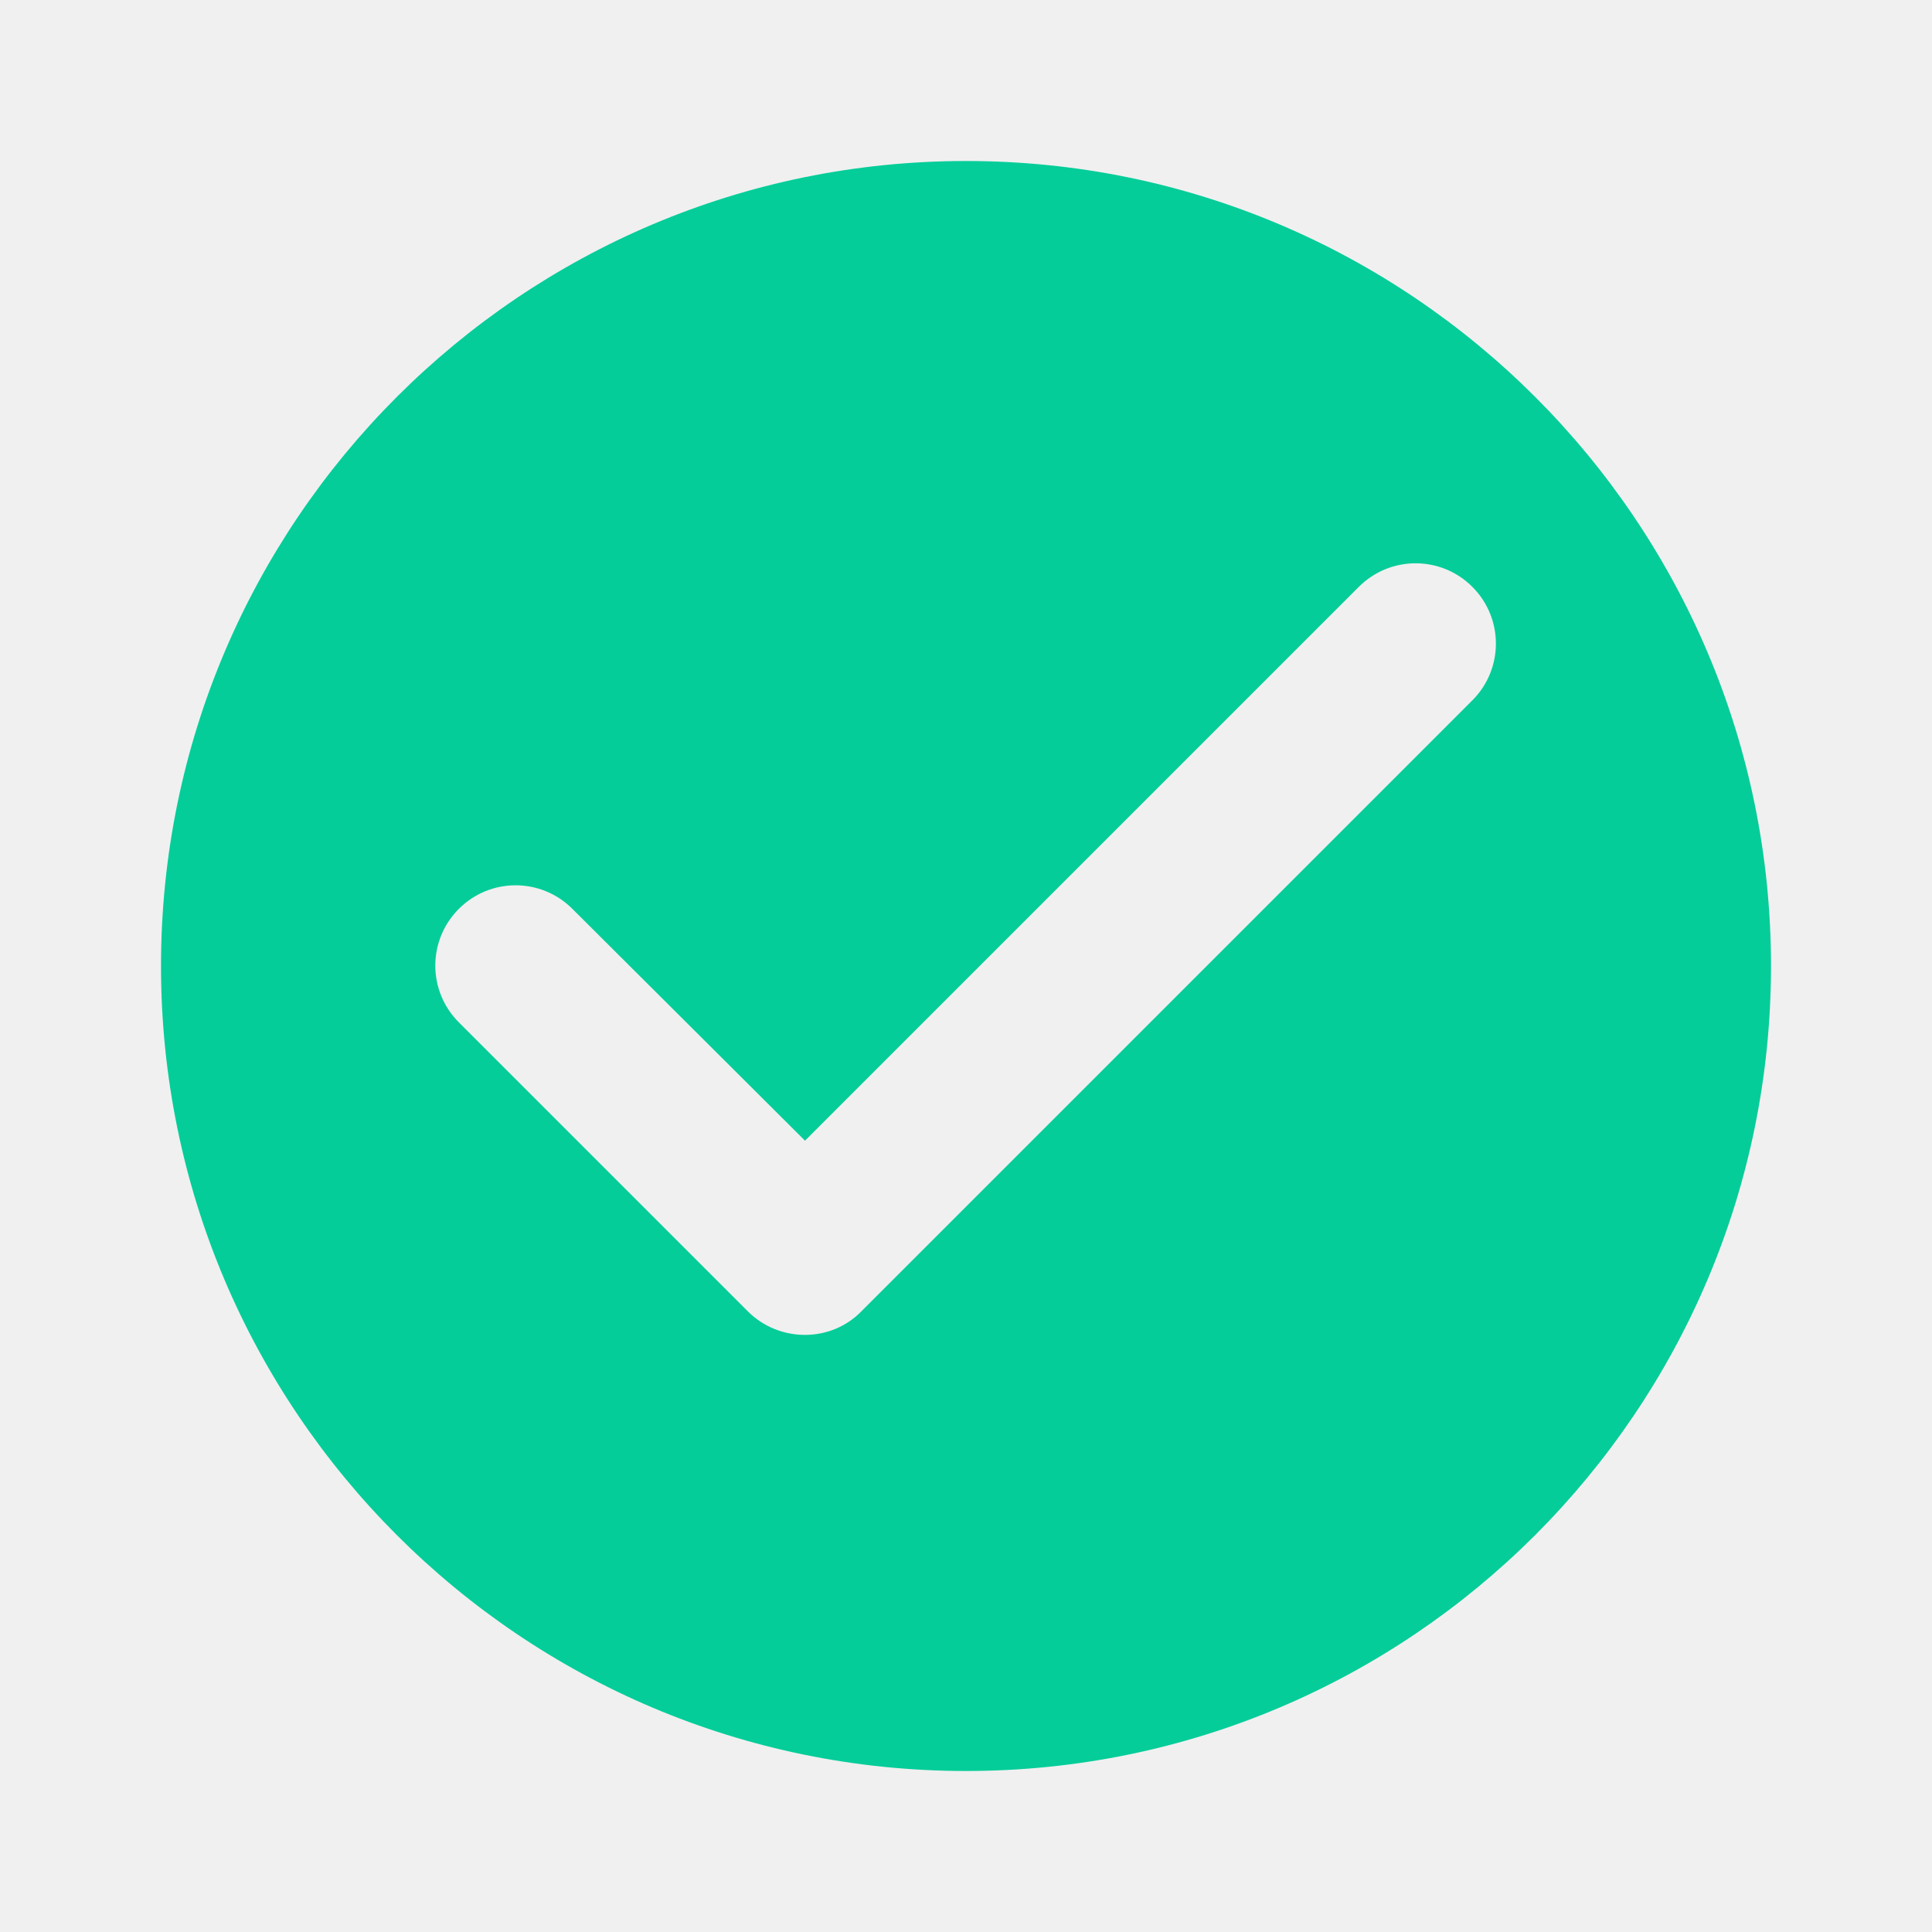
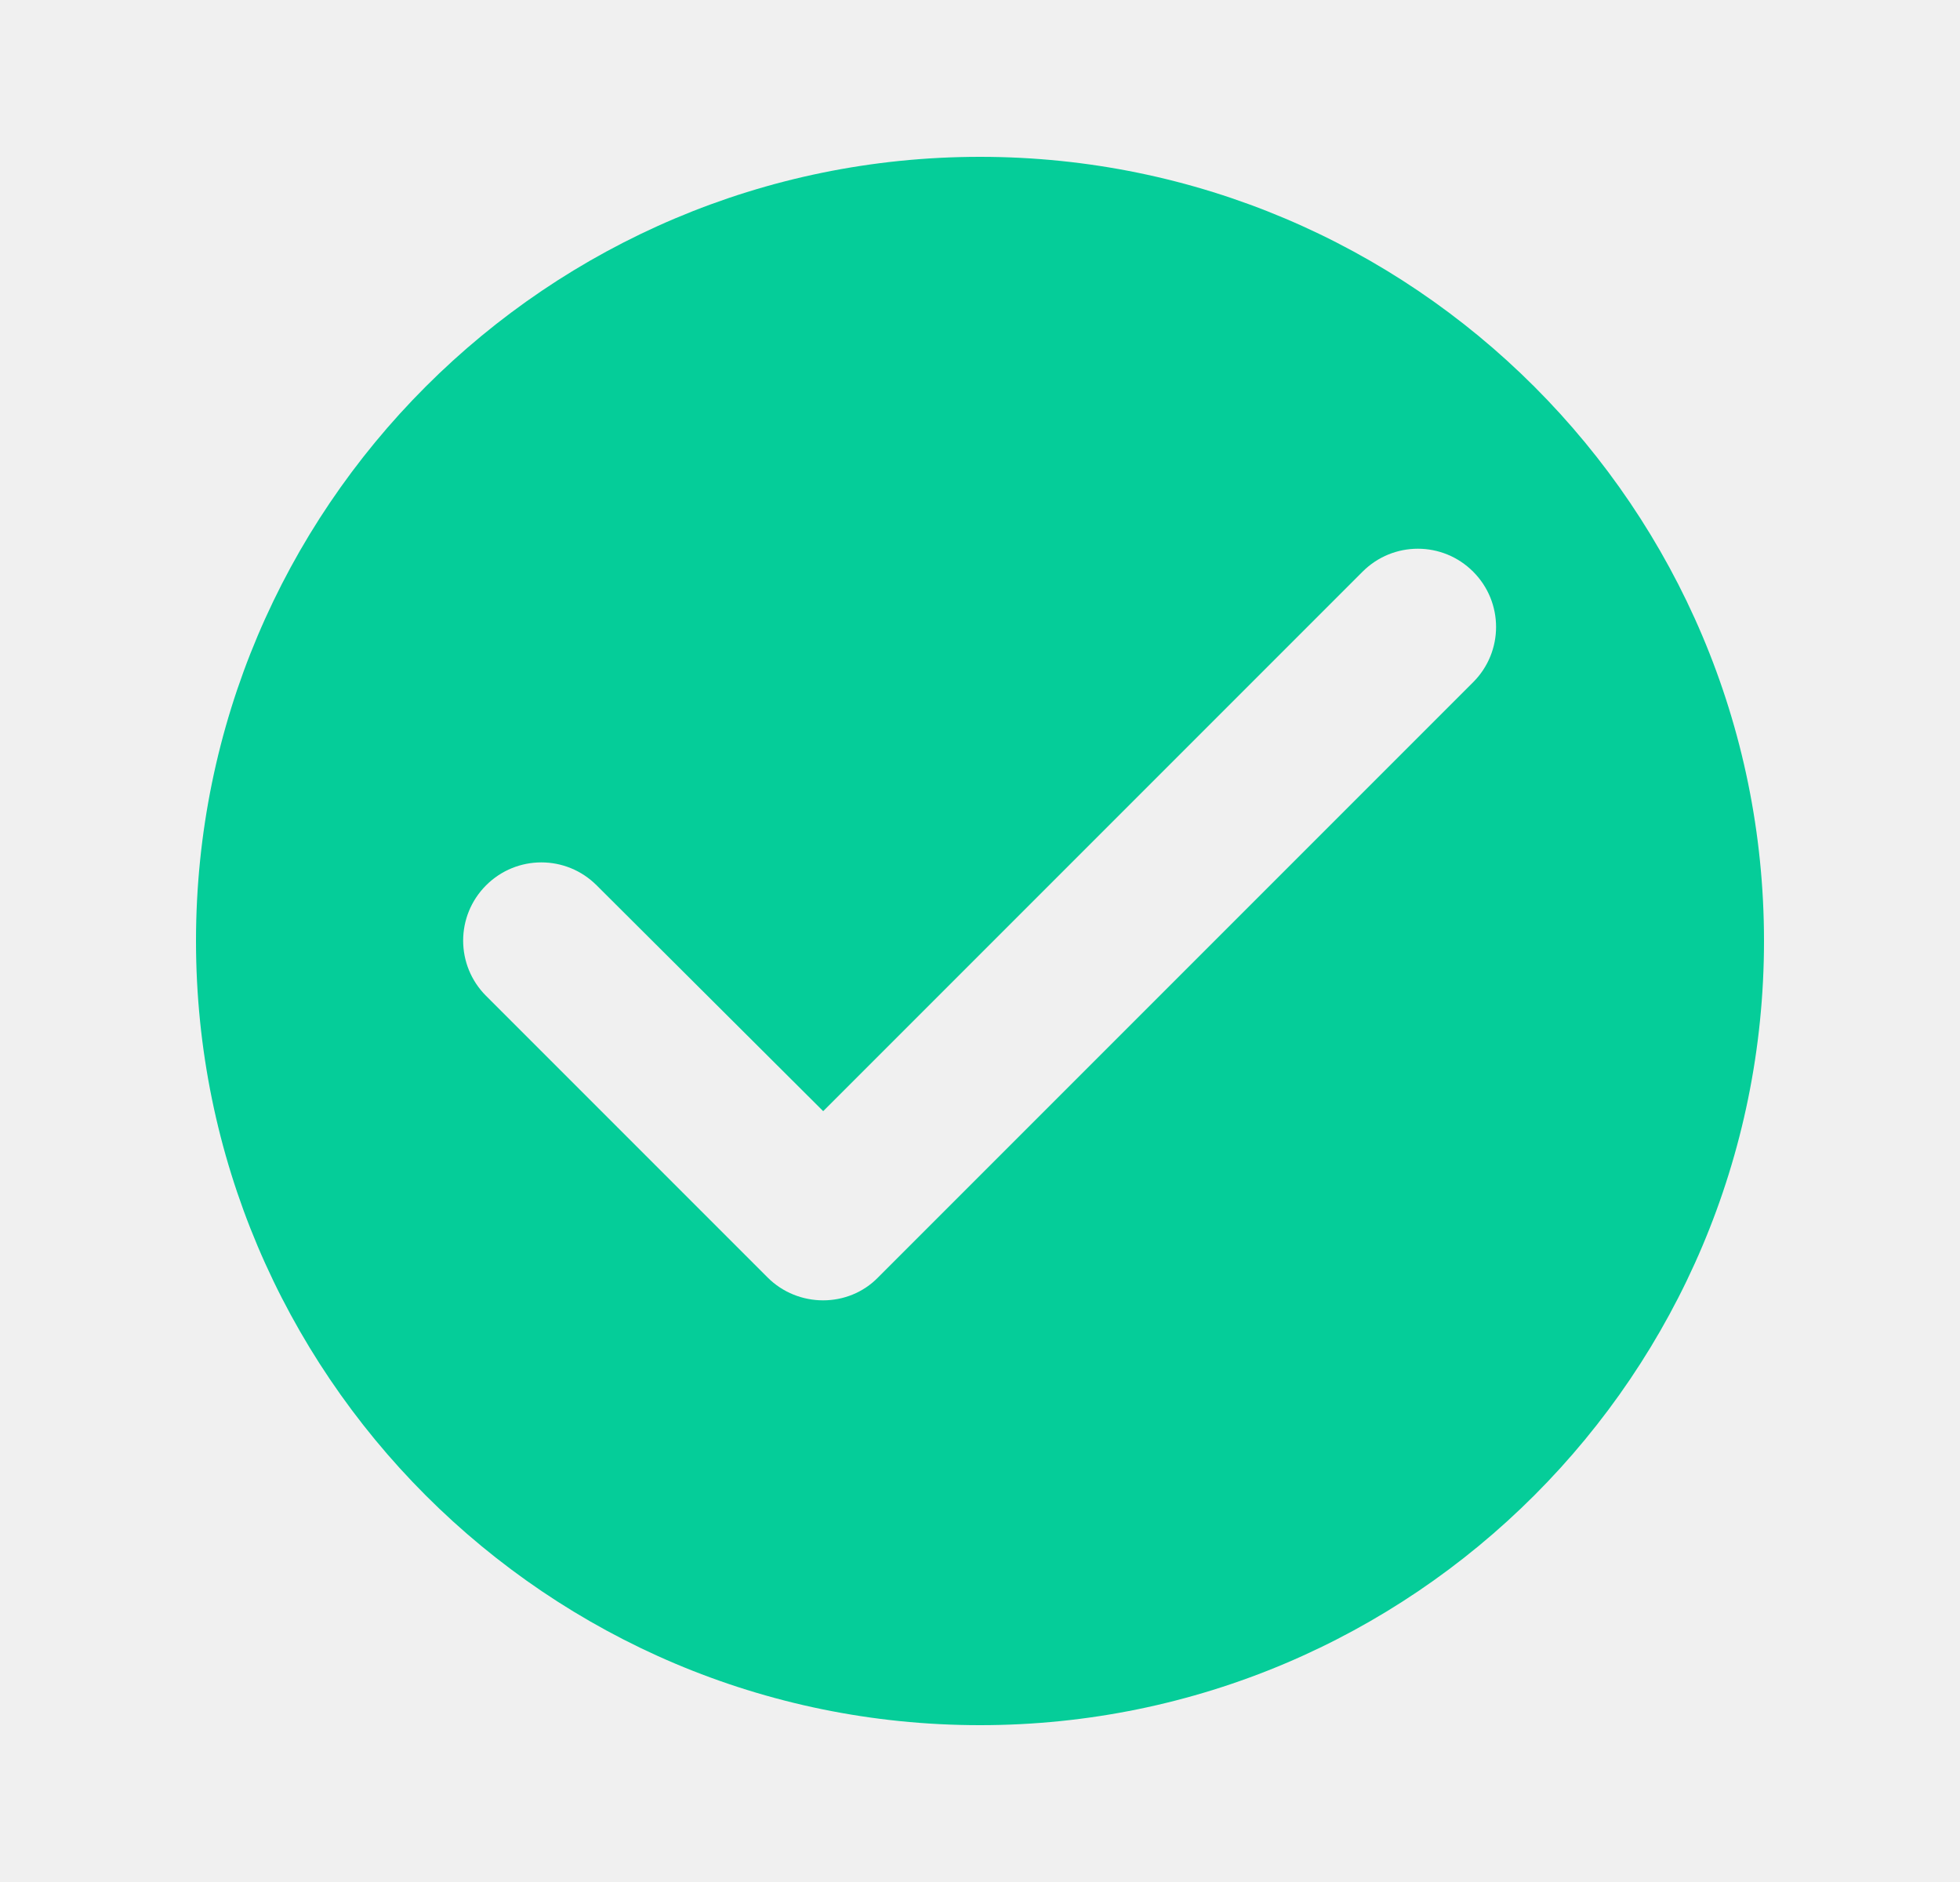
- <svg xmlns="http://www.w3.org/2000/svg" width="24" height="24" viewBox="0 0 24 24" fill="none">
-   <g clip-path="url(#clip0_631_1313)">
-     <path d="M12 2C6.48 2 2 6.48 2 12C2 17.52 6.48 22 12 22C17.52 22 22 17.52 22 12C22 6.48 17.52 2 12 2ZM9.29 16.29L5.7 12.7C5.31 12.31 5.31 11.68 5.7 11.29C6.09 10.9 6.72 10.9 7.11 11.29L10 14.17L16.88 7.29C17.27 6.9 17.9 6.9 18.29 7.29C18.68 7.68 18.68 8.31 18.29 8.7L10.7 16.29C10.32 16.68 9.68 16.68 9.29 16.29Z" fill="#05CD99" />
+ <svg xmlns="http://www.w3.org/2000/svg" width="25" height="24" viewBox="0 0 25 24" fill="none">
+   <g id="check_circle" clip-path="url(#clip0_770_3655)">
+     <path id="Vector" d="M12.5 2C6.98 2 2.5 6.48 2.5 12C2.5 17.52 6.98 22 12.5 22C18.02 22 22.5 17.52 22.5 12C22.5 6.48 18.02 2 12.5 2ZM9.79 16.29L6.2 12.7C5.81 12.31 5.81 11.68 6.2 11.29C6.59 10.9 7.22 10.9 7.61 11.29L10.5 14.17L17.38 7.29C17.77 6.9 18.4 6.9 18.79 7.29C19.18 7.68 19.18 8.31 18.79 8.7L11.2 16.29C10.82 16.68 10.18 16.68 9.79 16.29Z" fill="#05CD99" />
  </g>
  <defs>
-     <clipPath id="clip0_631_1313">
-       <rect width="24" height="24" fill="white" />
+     <clipPath id="clip0_770_3655">
+       <rect width="24" height="24" fill="white" transform="translate(0.5)" />
    </clipPath>
  </defs>
</svg>
